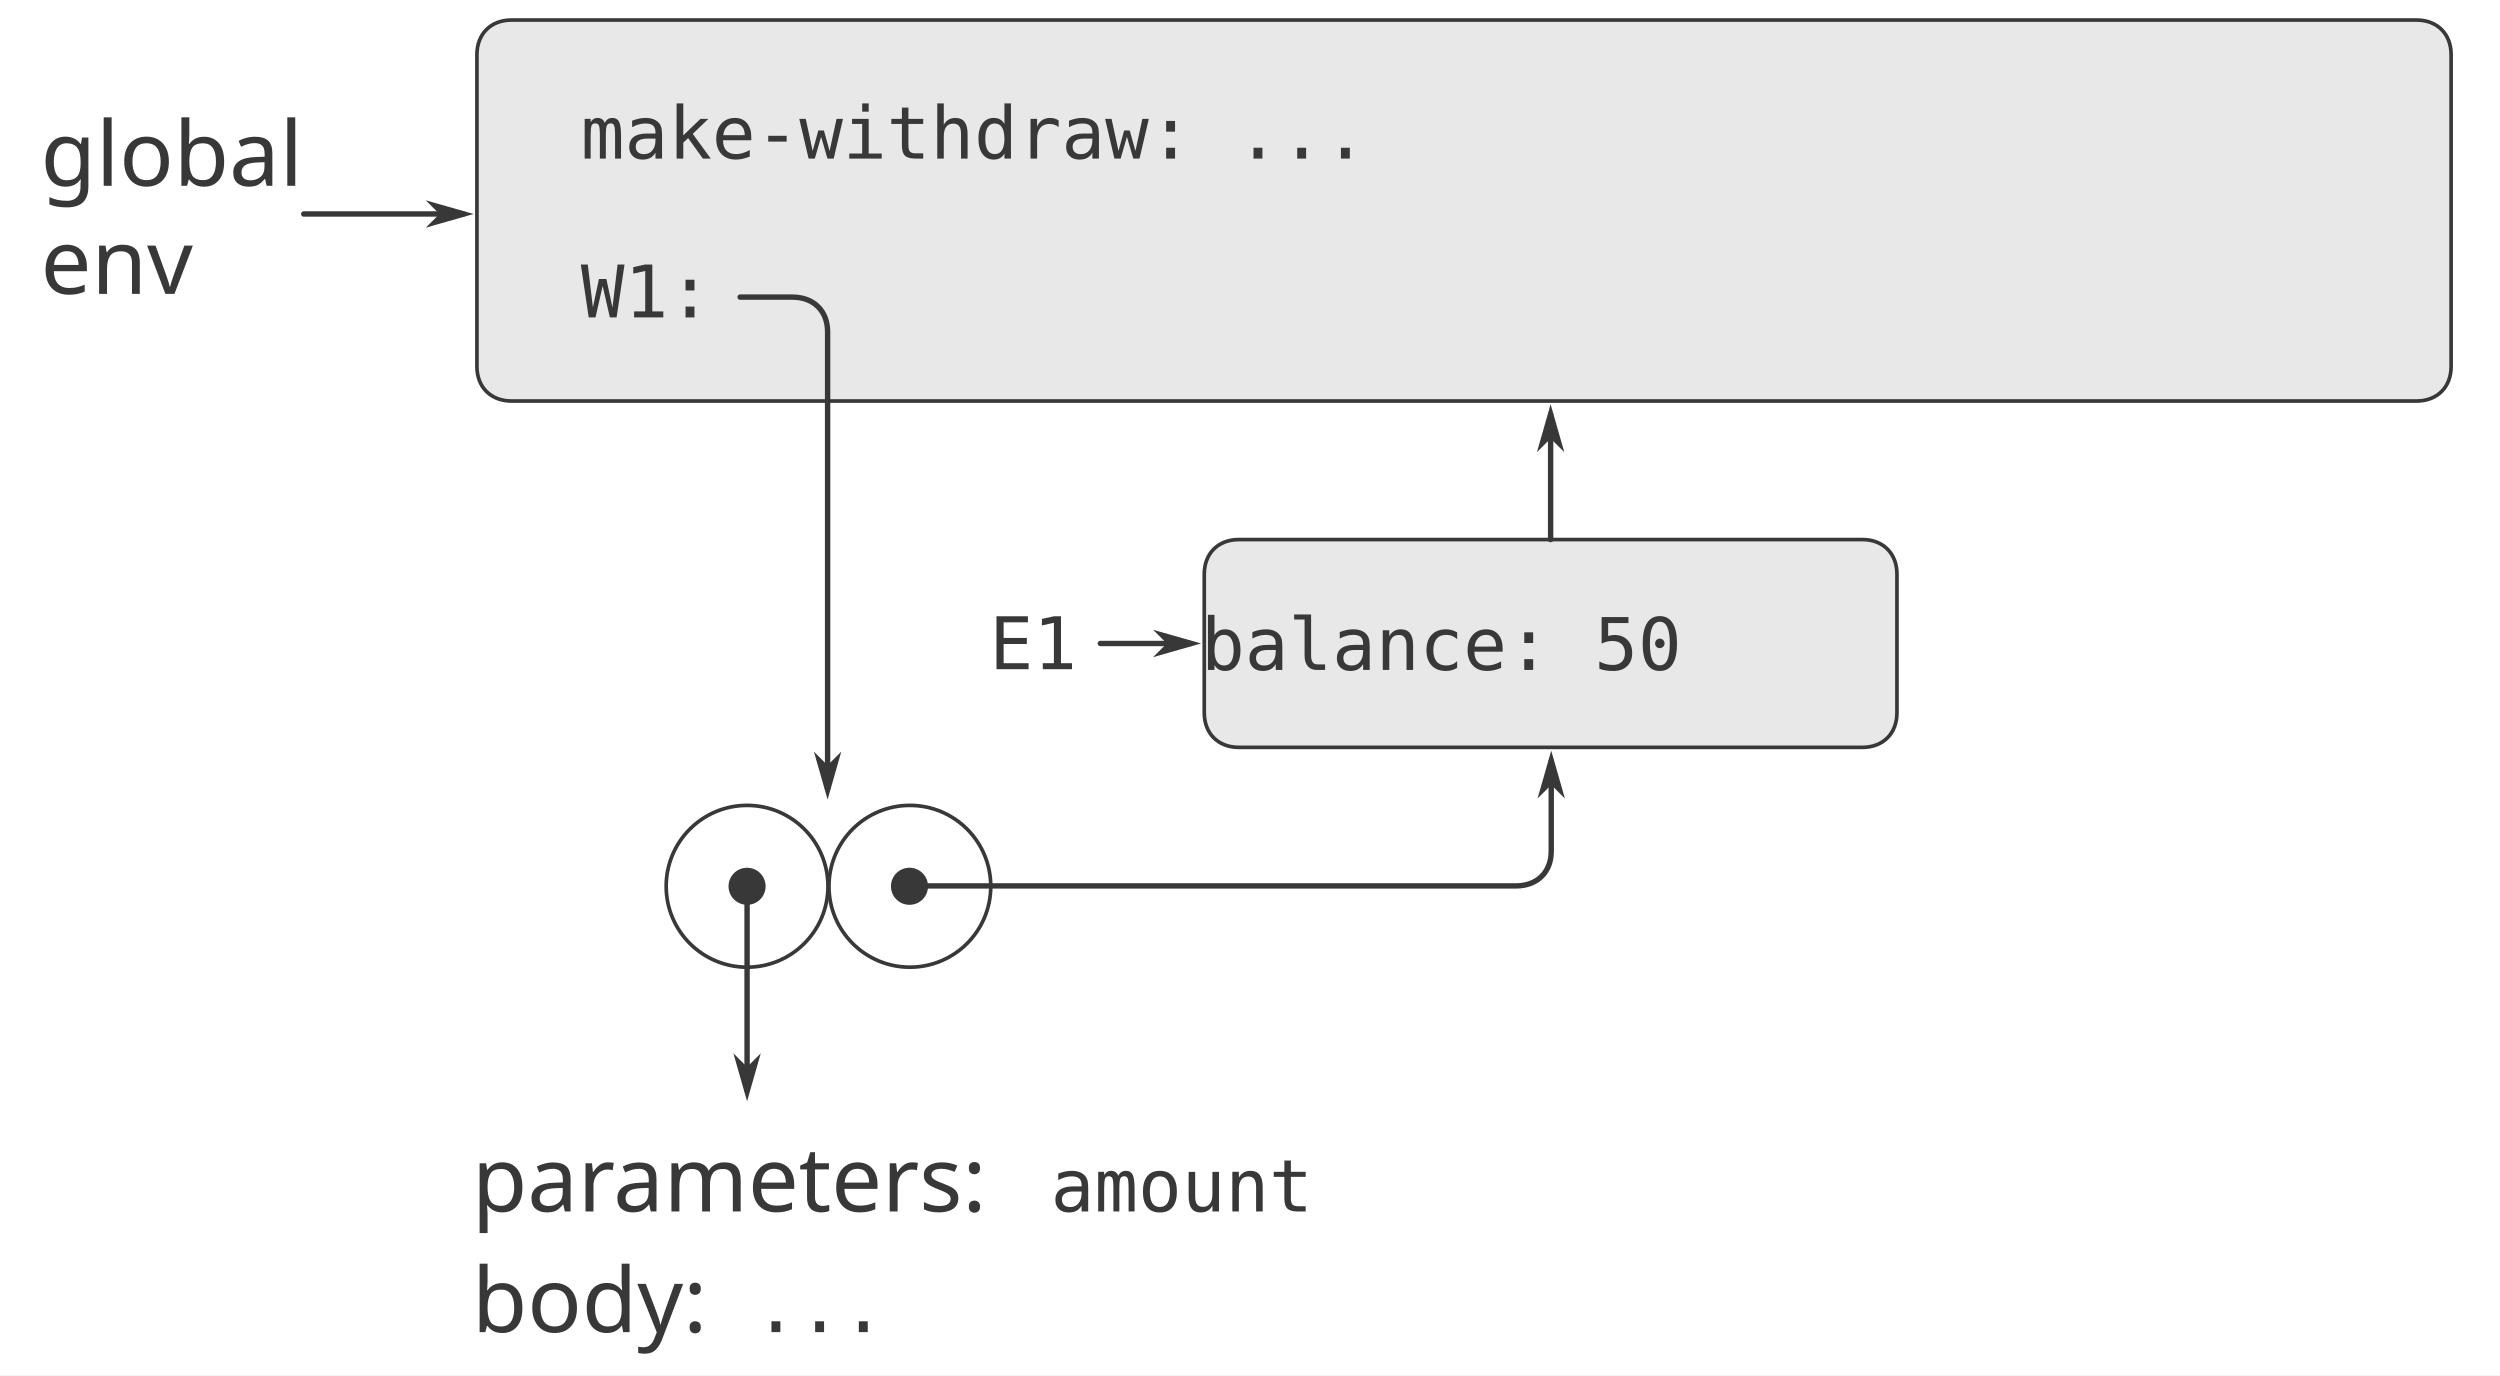
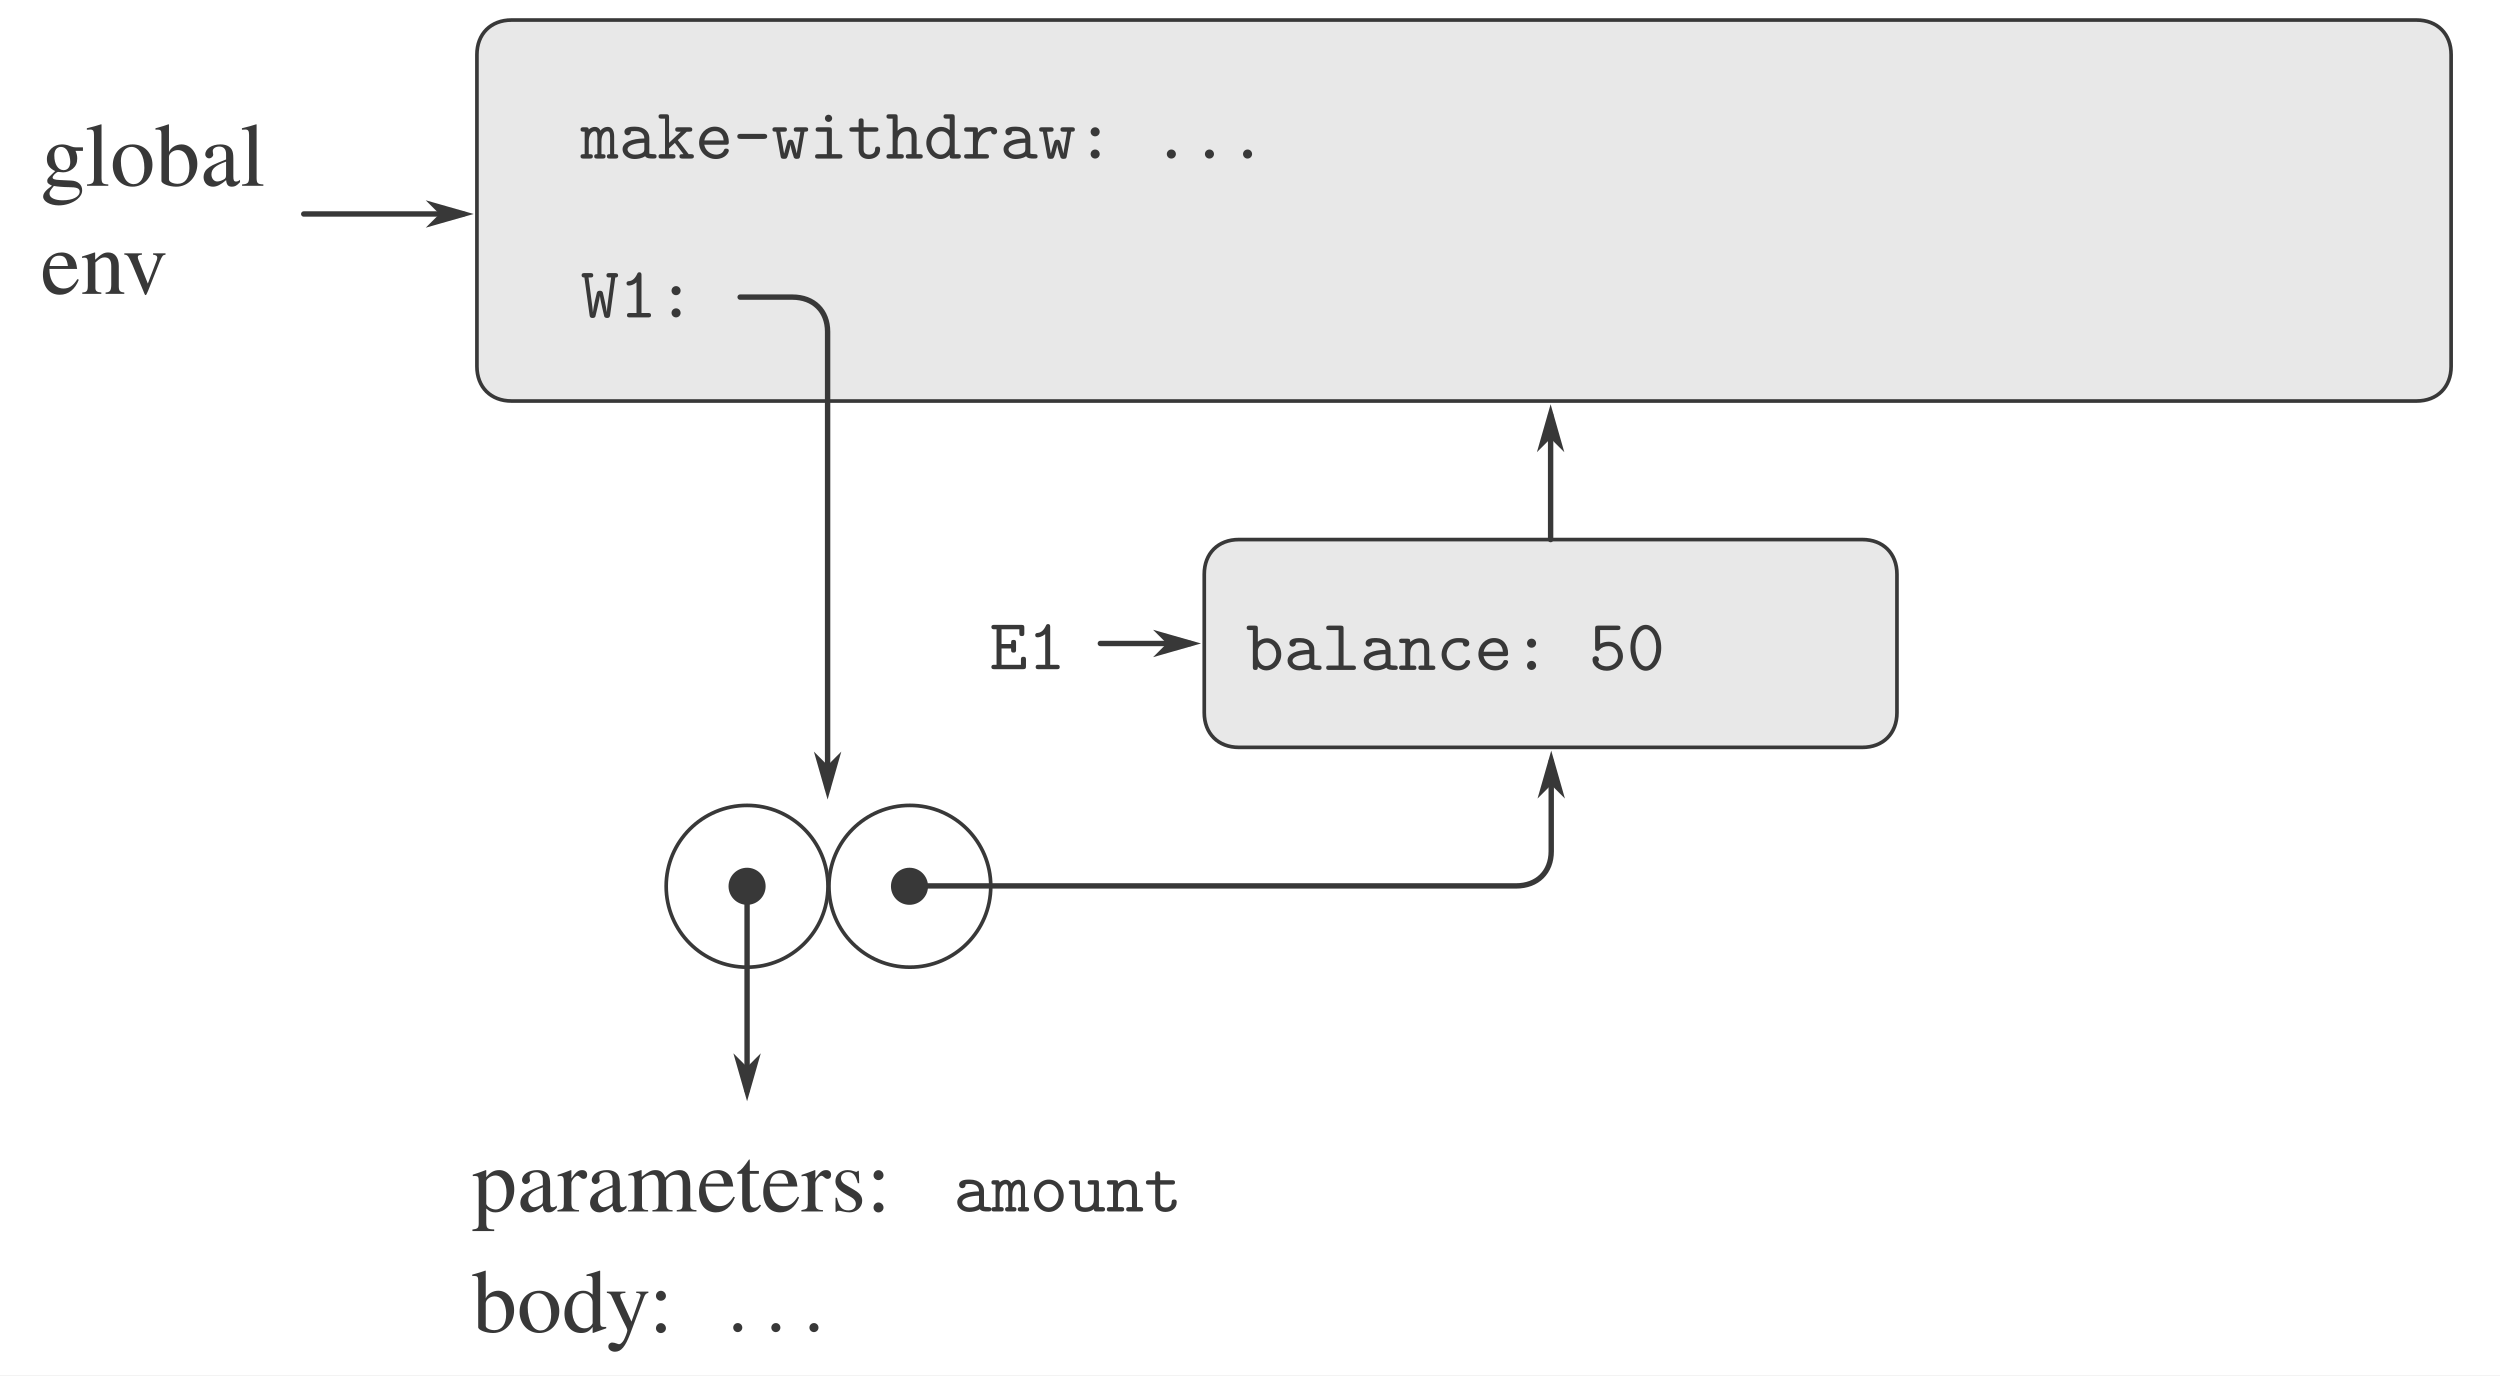
<svg xmlns="http://www.w3.org/2000/svg" preserveAspectRatio="xMinYMin meet" viewBox="0 0 689 379" id="svg4152" version="1.1">
  <defs id="defs4154">
    <marker refX="0" refY="0" orient="auto" id="Arrow1Mend-6" style="overflow:visible">
      <path d="M 0,0 5,-5 -12.5,0 5,5 0,0 z" transform="matrix(-0.4,0,0,-0.4,-4,0)" id="path3809-6-2" style="fill:#383838;fill-rule:evenodd;stroke:#383838;stroke-width:1pt;marker-start:none" />
    </marker>
    <marker refX="0" refY="0" orient="auto" id="marker5058" style="overflow:visible">
      <path d="M 0,0 5,-5 -12.5,0 5,5 0,0 z" transform="matrix(-0.4,0,0,-0.4,-4,0)" id="path5060" style="fill:#383838;fill-rule:evenodd;stroke:#383838;stroke-width:1pt;marker-start:none" />
    </marker>
    <marker refX="0" refY="0" orient="auto" id="marker5062" style="overflow:visible">
      <path d="M 0,0 5,-5 -12.5,0 5,5 0,0 z" transform="matrix(-0.4,0,0,-0.4,-4,0)" id="path5064" style="fill:#383838;fill-rule:evenodd;stroke:#383838;stroke-width:1pt;marker-start:none" />
    </marker>
    <marker refX="0" refY="0" orient="auto" id="marker5066" style="overflow:visible">
      <path d="M 0,0 5,-5 -12.5,0 5,5 0,0 z" transform="matrix(-0.4,0,0,-0.4,-4,0)" id="path5068" style="fill:#383838;fill-rule:evenodd;stroke:#383838;stroke-width:1pt;marker-start:none" />
    </marker>
    <marker refX="0" refY="0" orient="auto" id="Arrow1Mend" style="overflow:visible">
      <path d="M 0,0 5,-5 -12.5,0 5,5 0,0 z" transform="matrix(-0.4,0,0,-0.4,-4,0)" id="path3809" style="fill:#383838;fill-rule:evenodd;stroke:#383838;stroke-width:1pt;marker-start:none" />
    </marker>
    <marker refX="0" refY="0" orient="auto" id="marker5072" style="overflow:visible">
      <path d="M 0,0 5,-5 -12.5,0 5,5 0,0 z" transform="matrix(-0.4,0,0,-0.4,-4,0)" id="path5074" style="fill:#383838;fill-rule:evenodd;stroke:#383838;stroke-width:1pt;marker-start:none" />
    </marker>
    <marker refX="0" refY="0" orient="auto" id="Arrow1Mend-3" style="overflow:visible">
      <path d="M 0,0 5,-5 -12.5,0 5,5 0,0 z" transform="matrix(-0.4,0,0,-0.4,-4,0)" id="path3809-6" style="fill:#383838;fill-rule:evenodd;stroke:#383838;stroke-width:1pt;marker-start:none" />
    </marker>
    <marker refX="0" refY="0" orient="auto" id="Arrow1Mend-6-4" style="overflow:visible">
      <path d="M 0,0 5,-5 -12.5,0 5,5 0,0 z" transform="matrix(-0.4,0,0,-0.4,-4,0)" id="path3809-6-2-9" style="fill:#383838;fill-rule:evenodd;stroke:#383838;stroke-width:1pt;marker-start:none" />
    </marker>
    <marker refX="0" refY="0" orient="auto" id="Arrow1Mend-4" style="overflow:visible">
      <path d="M 0,0 5,-5 -12.5,0 5,5 0,0 z" transform="matrix(-0.4,0,0,-0.4,-4,0)" id="path3809-68" style="fill:#383838;fill-rule:evenodd;stroke:#383838;stroke-width:1pt;marker-start:none" />
    </marker>
    <marker refX="0" refY="0" orient="auto" id="Arrow1Mend-6-9" style="overflow:visible">
      <path d="M 0,0 5,-5 -12.5,0 5,5 0,0 z" transform="matrix(-0.4,0,0,-0.4,-4,0)" id="path3809-6-2-3" style="fill:#383838;fill-rule:evenodd;stroke:#383838;stroke-width:1pt;marker-start:none" />
    </marker>
  </defs>
  <rect width="100%" height="100%" fill="white" />
  <g transform="translate(-25.43629,-51.84375)" id="layer2" style="display:inline">
    <path d="m 166.421,57.366 524.999,0 c 5.727,0 9.545,3.818 9.545,9.545 l 0,85.909 c 0,5.727 -3.818,9.545 -9.545,9.545 l -524.999,0 c -5.727,0 -9.545,-3.818 -9.545,-9.545 l 0,-85.909 c 0,-5.727 3.818,-9.545 9.545,-9.545 z" id="rect5327" style="fill:#e8e8e8;fill-opacity:1;stroke:#383838;stroke-width:1.015;stroke-linecap:round;stroke-linejoin:round;stroke-miterlimit:4;stroke-opacity:1;stroke-dasharray:none;stroke-dashoffset:0" />
    <path d="m 280.967,296.002 162.272,0 c 5.898,0 9.716,-3.818 9.716,-9.545 l 0,-24.818" id="path3795" style="fill:none;stroke:#383838;stroke-width:1.488;stroke-linecap:round;stroke-linejoin:round;stroke-miterlimit:4;stroke-opacity:1;stroke-dasharray:none;marker-end:url(#Arrow1Mend)" />
    <path d="m 229.421,133.729 14.386,0 c 5.898,0 9.716,3.818 9.716,9.545 l 0,126" id="path3795-5" style="fill:none;stroke:#383838;stroke-width:1.488;stroke-linecap:round;stroke-linejoin:round;stroke-miterlimit:4;stroke-opacity:1;stroke-dasharray:none;marker-end:url(#Arrow1Mend)" />
    <path d="m 109.149,110.82 43.909,0" id="path4451" style="fill:none;stroke:#383838;stroke-width:1.488;stroke-linecap:round;stroke-linejoin:round;stroke-miterlimit:4;stroke-opacity:1;stroke-dasharray:none;marker-end:url(#Arrow1Mend-6)" />
    <path d="m 231.33,300.877 0,51.545" id="path4451-5" style="fill:none;stroke:#383838;stroke-width:1.488;stroke-linecap:round;stroke-linejoin:round;stroke-miterlimit:4;stroke-opacity:1;stroke-dasharray:none;marker-end:url(#Arrow1Mend-6)" />
    <path d="m 190,179.862 a 2.5,2.5 0 1 1 -5,0 2.5,2.5 0 1 1 5,0 z" transform="matrix(1.909088,0,0,1.909088,-126.6236,-47.26866)" id="path5407" style="fill:#383838;fill-opacity:1;stroke:#383838;stroke-width:0.354;stroke-linecap:round;stroke-linejoin:round;stroke-miterlimit:4;stroke-opacity:1;stroke-dasharray:none;stroke-dashoffset:0" />
    <path d="m 190,179.862 a 2.5,2.5 0 1 1 -5,0 2.5,2.5 0 1 1 5,0 z" transform="matrix(1.909088,0,0,1.909088,-81.86235,-47.26866)" id="path5407-7" style="fill:#383838;fill-opacity:1;stroke:#383838;stroke-width:0.354;stroke-linecap:round;stroke-linejoin:round;stroke-miterlimit:4;stroke-opacity:1;stroke-dasharray:none;stroke-dashoffset:0" />
    <path d="m 199.171,180.362 a 11.171,11.171 0 1 1 -22.342,0 11.171,11.171 0 1 1 22.342,0 z" transform="matrix(1.995864,0,0,1.995864,-99.02865,-63.87444)" id="path5435-9" style="fill:none;stroke:#383838;stroke-width:0.508;stroke-linecap:round;stroke-linejoin:round;stroke-miterlimit:4;stroke-opacity:1;stroke-dasharray:none;stroke-dashoffset:0" />
    <path d="m 199.171,180.362 a 11.171,11.171 0 1 1 -22.342,0 11.171,11.171 0 1 1 22.342,0 z" transform="matrix(1.995864,0,0,1.995864,-143.8922,-63.87443)" id="path5435-9-6" style="fill:none;stroke:#383838;stroke-width:0.508;stroke-linecap:round;stroke-linejoin:round;stroke-miterlimit:4;stroke-opacity:1;stroke-dasharray:none;stroke-dashoffset:0" />
    <path d="m 366.876,200.547 171.818,0 c 5.727,0 9.545,3.818 9.545,9.545 l 0,38.182 c 0,5.727 -3.818,9.545 -9.545,9.545 l -171.818,0 c -5.727,0 -9.545,-3.818 -9.545,-9.545 l 0,-38.182 c 0,-5.727 3.818,-9.545 9.545,-9.545 z" id="rect5327-2" style="fill:#e8e8e8;fill-opacity:1;stroke:#383838;stroke-width:1.015;stroke-linecap:round;stroke-linejoin:round;stroke-miterlimit:4;stroke-opacity:1;stroke-dasharray:none;stroke-dashoffset:0" />
    <path d="m 328.694,229.184 24.818,0" id="path4451-8" style="fill:none;stroke:#383838;stroke-width:1.488;stroke-linecap:round;stroke-linejoin:round;stroke-miterlimit:4;stroke-opacity:1;stroke-dasharray:none;marker-end:url(#Arrow1Mend-6)" />
    <path d="m 452.785,200.547 0,-34.364" id="path4451-8-3" style="fill:none;stroke:#383838;stroke-width:1.488;stroke-linecap:round;stroke-linejoin:round;stroke-miterlimit:4;stroke-opacity:1;stroke-dasharray:none;marker-end:url(#Arrow1Mend-6)" />
  </g>
  <g transform="translate(-25.43629,-51.84375)" id="layer3" style="display:inline">
-     <text x="298.148" y="236.275" id="text6301" xml:space="preserve" style="font-size:20px;font-style:normal;font-variant:normal;font-weight:normal;font-stretch:normal;text-align:start;line-height:125%;letter-spacing:0px;word-spacing:0px;text-anchor:start;fill:#383838;fill-opacity:1;stroke:none;font-family:Inconsolata;-inkscape-font-specification:Inconsolata">
+     <text x="298.148" y="236.275" id="text6301" xml:space="preserve" style="font-size:20px;font-style:normal;font-variant:normal;font-weight:normal;font-stretch:normal;text-align:start;line-height:125%;letter-spacing:0px;word-spacing:0px;text-anchor:start;fill:#383838;fill-opacity:1;stroke:none;font-family:Latin Modern Mono;-inkscape-font-specification:Latin Modern Mono">
      <tspan x="298.148" y="236.275" id="tspan6303">E1</tspan>
    </text>
-     <text x="185.512" y="95.548" id="text5493" xml:space="preserve" style="font-size:20px;font-style:normal;font-variant:normal;font-weight:normal;font-stretch:normal;text-align:start;line-height:125%;letter-spacing:0px;word-spacing:0px;text-anchor:start;fill:#383838;fill-opacity:1;stroke:none;font-family:Inconsolata;-inkscape-font-specification:Inconsolata">
+     <text x="185.512" y="95.548" id="text5493" xml:space="preserve" style="font-size:20px;font-style:normal;font-variant:normal;font-weight:normal;font-stretch:normal;text-align:start;line-height:125%;letter-spacing:0px;word-spacing:0px;text-anchor:start;fill:#383838;fill-opacity:1;stroke:none;font-family:Latin Modern Mono;-inkscape-font-specification:Latin Modern Mono">
      <tspan x="185.512" y="95.548" id="tspan5495">make-withdraw: ...</tspan>
    </text>
-     <text x="185.512" y="139.32" id="text5473" xml:space="preserve" style="font-size:20px;font-style:normal;font-variant:normal;font-weight:normal;font-stretch:normal;text-align:start;line-height:125%;letter-spacing:0px;word-spacing:0px;text-anchor:start;fill:#383838;fill-opacity:1;stroke:none;font-family:Inconsolata;-inkscape-font-specification:Inconsolata">
+     <text x="185.512" y="139.32" id="text5473" xml:space="preserve" style="font-size:20px;font-style:normal;font-variant:normal;font-weight:normal;font-stretch:normal;text-align:start;line-height:125%;letter-spacing:0px;word-spacing:0px;text-anchor:start;fill:#383838;fill-opacity:1;stroke:none;font-family:Latin Modern Mono;-inkscape-font-specification:Latin Modern Mono">
      <tspan x="185.512" y="139.32" id="tspan5475">W1:</tspan>
    </text>
-     <text x="36.642" y="103.048" id="text5477" xml:space="preserve" style="font-size:20px;font-style:normal;font-variant:normal;font-weight:normal;font-stretch:normal;text-align:start;line-height:120%;letter-spacing:0px;word-spacing:0px;text-anchor:start;fill:#383838;fill-opacity:1;stroke:none;font-family:Inconsolata;-inkscape-font-specification:Inconsolata">
-       <tspan x="36.642" y="103.048" id="tspan5479" style="font-size:24.818px;font-style:normal;font-variant:normal;font-weight:normal;font-stretch:normal;line-height:120%;font-family:Linux Biolinum O;-inkscape-font-specification:Linux Biolinum O">global</tspan>
-       <tspan x="36.642" y="132.829" id="tspan5507" style="font-size:24.818px;font-style:normal;font-variant:normal;font-weight:normal;font-stretch:normal;line-height:120%;font-family:Linux Biolinum O;-inkscape-font-specification:Linux Biolinum O">env</tspan>
+     <text x="36.642" y="103.048" id="text5477" xml:space="preserve" style="font-size:20px;font-style:normal;font-variant:normal;font-weight:normal;font-stretch:normal;text-align:start;line-height:120%;letter-spacing:0px;word-spacing:0px;text-anchor:start;fill:#383838;fill-opacity:1;stroke:none;font-family:Latin Modern Mono;-inkscape-font-specification:Latin Modern Mono">
+       <tspan x="36.642" y="103.048" id="tspan5479" style="font-size:24.818px;font-style:normal;font-variant:normal;font-weight:normal;font-stretch:normal;line-height:120%;font-family:Times;-inkscape-font-specification:Times">global</tspan>
+       <tspan x="36.642" y="132.829" id="tspan5507" style="font-size:24.818px;font-style:normal;font-variant:normal;font-weight:normal;font-stretch:normal;line-height:120%;font-family:Times;-inkscape-font-specification:Times">env</tspan>
    </text>
-     <text x="452.785" y="236.486" id="text6297" xml:space="preserve" style="font-size:20px;font-style:normal;font-variant:normal;font-weight:normal;font-stretch:normal;text-align:center;line-height:125%;letter-spacing:0px;word-spacing:0px;text-anchor:middle;fill:#383838;fill-opacity:1;stroke:none;font-family:Inconsolata;-inkscape-font-specification:Inconsolata">
+     <text x="452.785" y="236.486" id="text6297" xml:space="preserve" style="font-size:20px;font-style:normal;font-variant:normal;font-weight:normal;font-stretch:normal;text-align:center;line-height:125%;letter-spacing:0px;word-spacing:0px;text-anchor:middle;fill:#383838;fill-opacity:1;stroke:none;font-family:Latin Modern Mono;-inkscape-font-specification:Latin Modern Mono">
      <tspan x="452.785" y="236.486" id="tspan6299">balance: 50</tspan>
    </text>
-     <text x="155.512" y="385.729" id="text5497" xml:space="preserve" style="font-size:24.818px;font-style:normal;font-variant:normal;font-weight:normal;font-stretch:normal;text-align:start;line-height:120%;letter-spacing:0px;word-spacing:0px;text-anchor:start;fill:#383838;fill-opacity:1;stroke:none;font-family:Linux Biolinum O;-inkscape-font-specification:Sans">
-       <tspan x="155.512" y="385.729" id="tspan5499" style="line-height:120%">parameters:  <tspan dx="4.773" id="tspan5868" style="font-size:20px;font-style:normal;font-variant:normal;font-weight:normal;font-stretch:normal;line-height:120%;font-family:Inconsolata;-inkscape-font-specification:Inconsolata">amount</tspan>
+     <text x="155.512" y="385.729" id="text5497" xml:space="preserve" style="font-size:24.818px;font-style:normal;font-variant:normal;font-weight:normal;font-stretch:normal;text-align:start;line-height:120%;letter-spacing:0px;word-spacing:0px;text-anchor:start;fill:#383838;fill-opacity:1;stroke:none;font-family:Times;-inkscape-font-specification:Sans">
+       <tspan x="155.512" y="385.729" id="tspan5499" style="line-height:120%">parameters:  <tspan dx="4.773" id="tspan5868" style="font-size:20px;font-style:normal;font-variant:normal;font-weight:normal;font-stretch:normal;line-height:120%;font-family:Latin Modern Mono;-inkscape-font-specification:Latin Modern Mono">amount</tspan>
      </tspan>
-       <tspan x="155.512" y="418.977" id="tspan5914" style="font-style:normal;font-variant:normal;font-weight:normal;font-stretch:normal;line-height:120%;font-family:Linux Biolinum O;-inkscape-font-specification:Sans">body:  <tspan id="tspan5503" style="font-size:20px;font-style:normal;font-variant:normal;font-weight:normal;font-stretch:normal;line-height:120%;font-family:Inconsolata;-inkscape-font-specification:Inconsolata">...</tspan>
+       <tspan x="155.512" y="418.977" id="tspan5914" style="font-style:normal;font-variant:normal;font-weight:normal;font-stretch:normal;line-height:120%;font-family:Times;-inkscape-font-specification:Sans">body:  <tspan id="tspan5503" style="font-size:20px;font-style:normal;font-variant:normal;font-weight:normal;font-stretch:normal;line-height:120%;font-family:Latin Modern Mono;-inkscape-font-specification:Latin Modern Mono">...</tspan>
      </tspan>
    </text>
  </g>
</svg>
